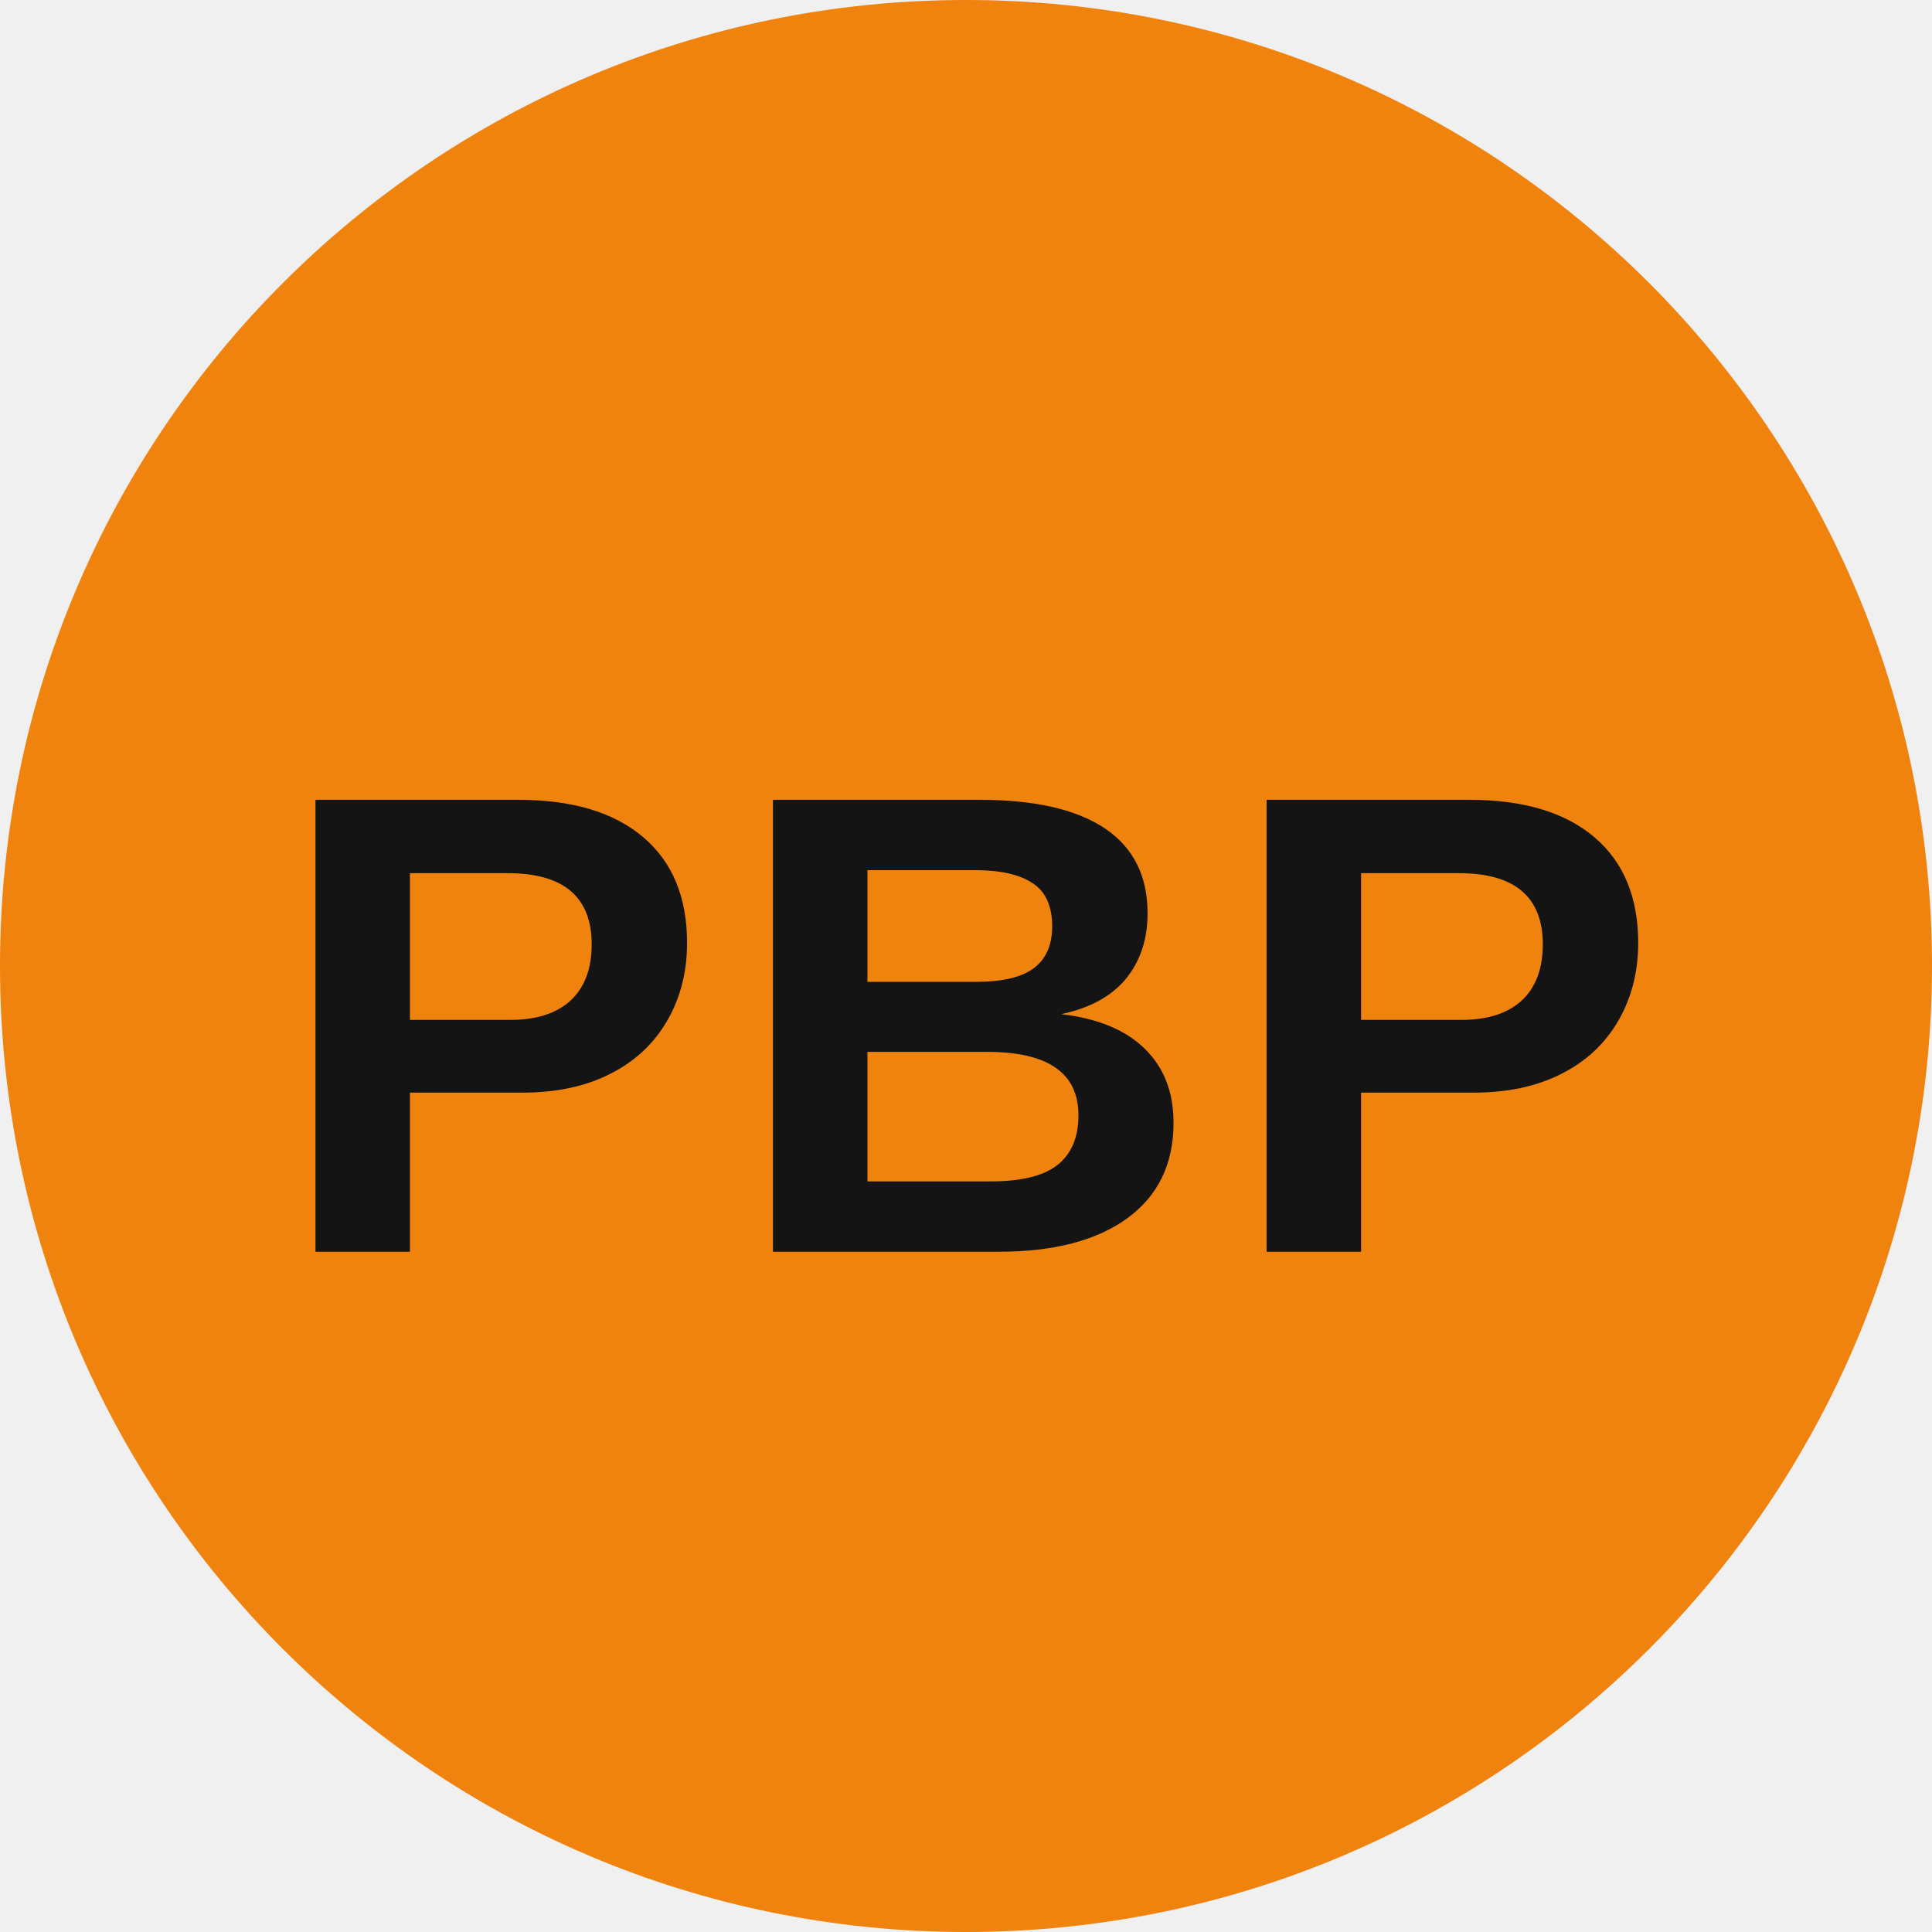
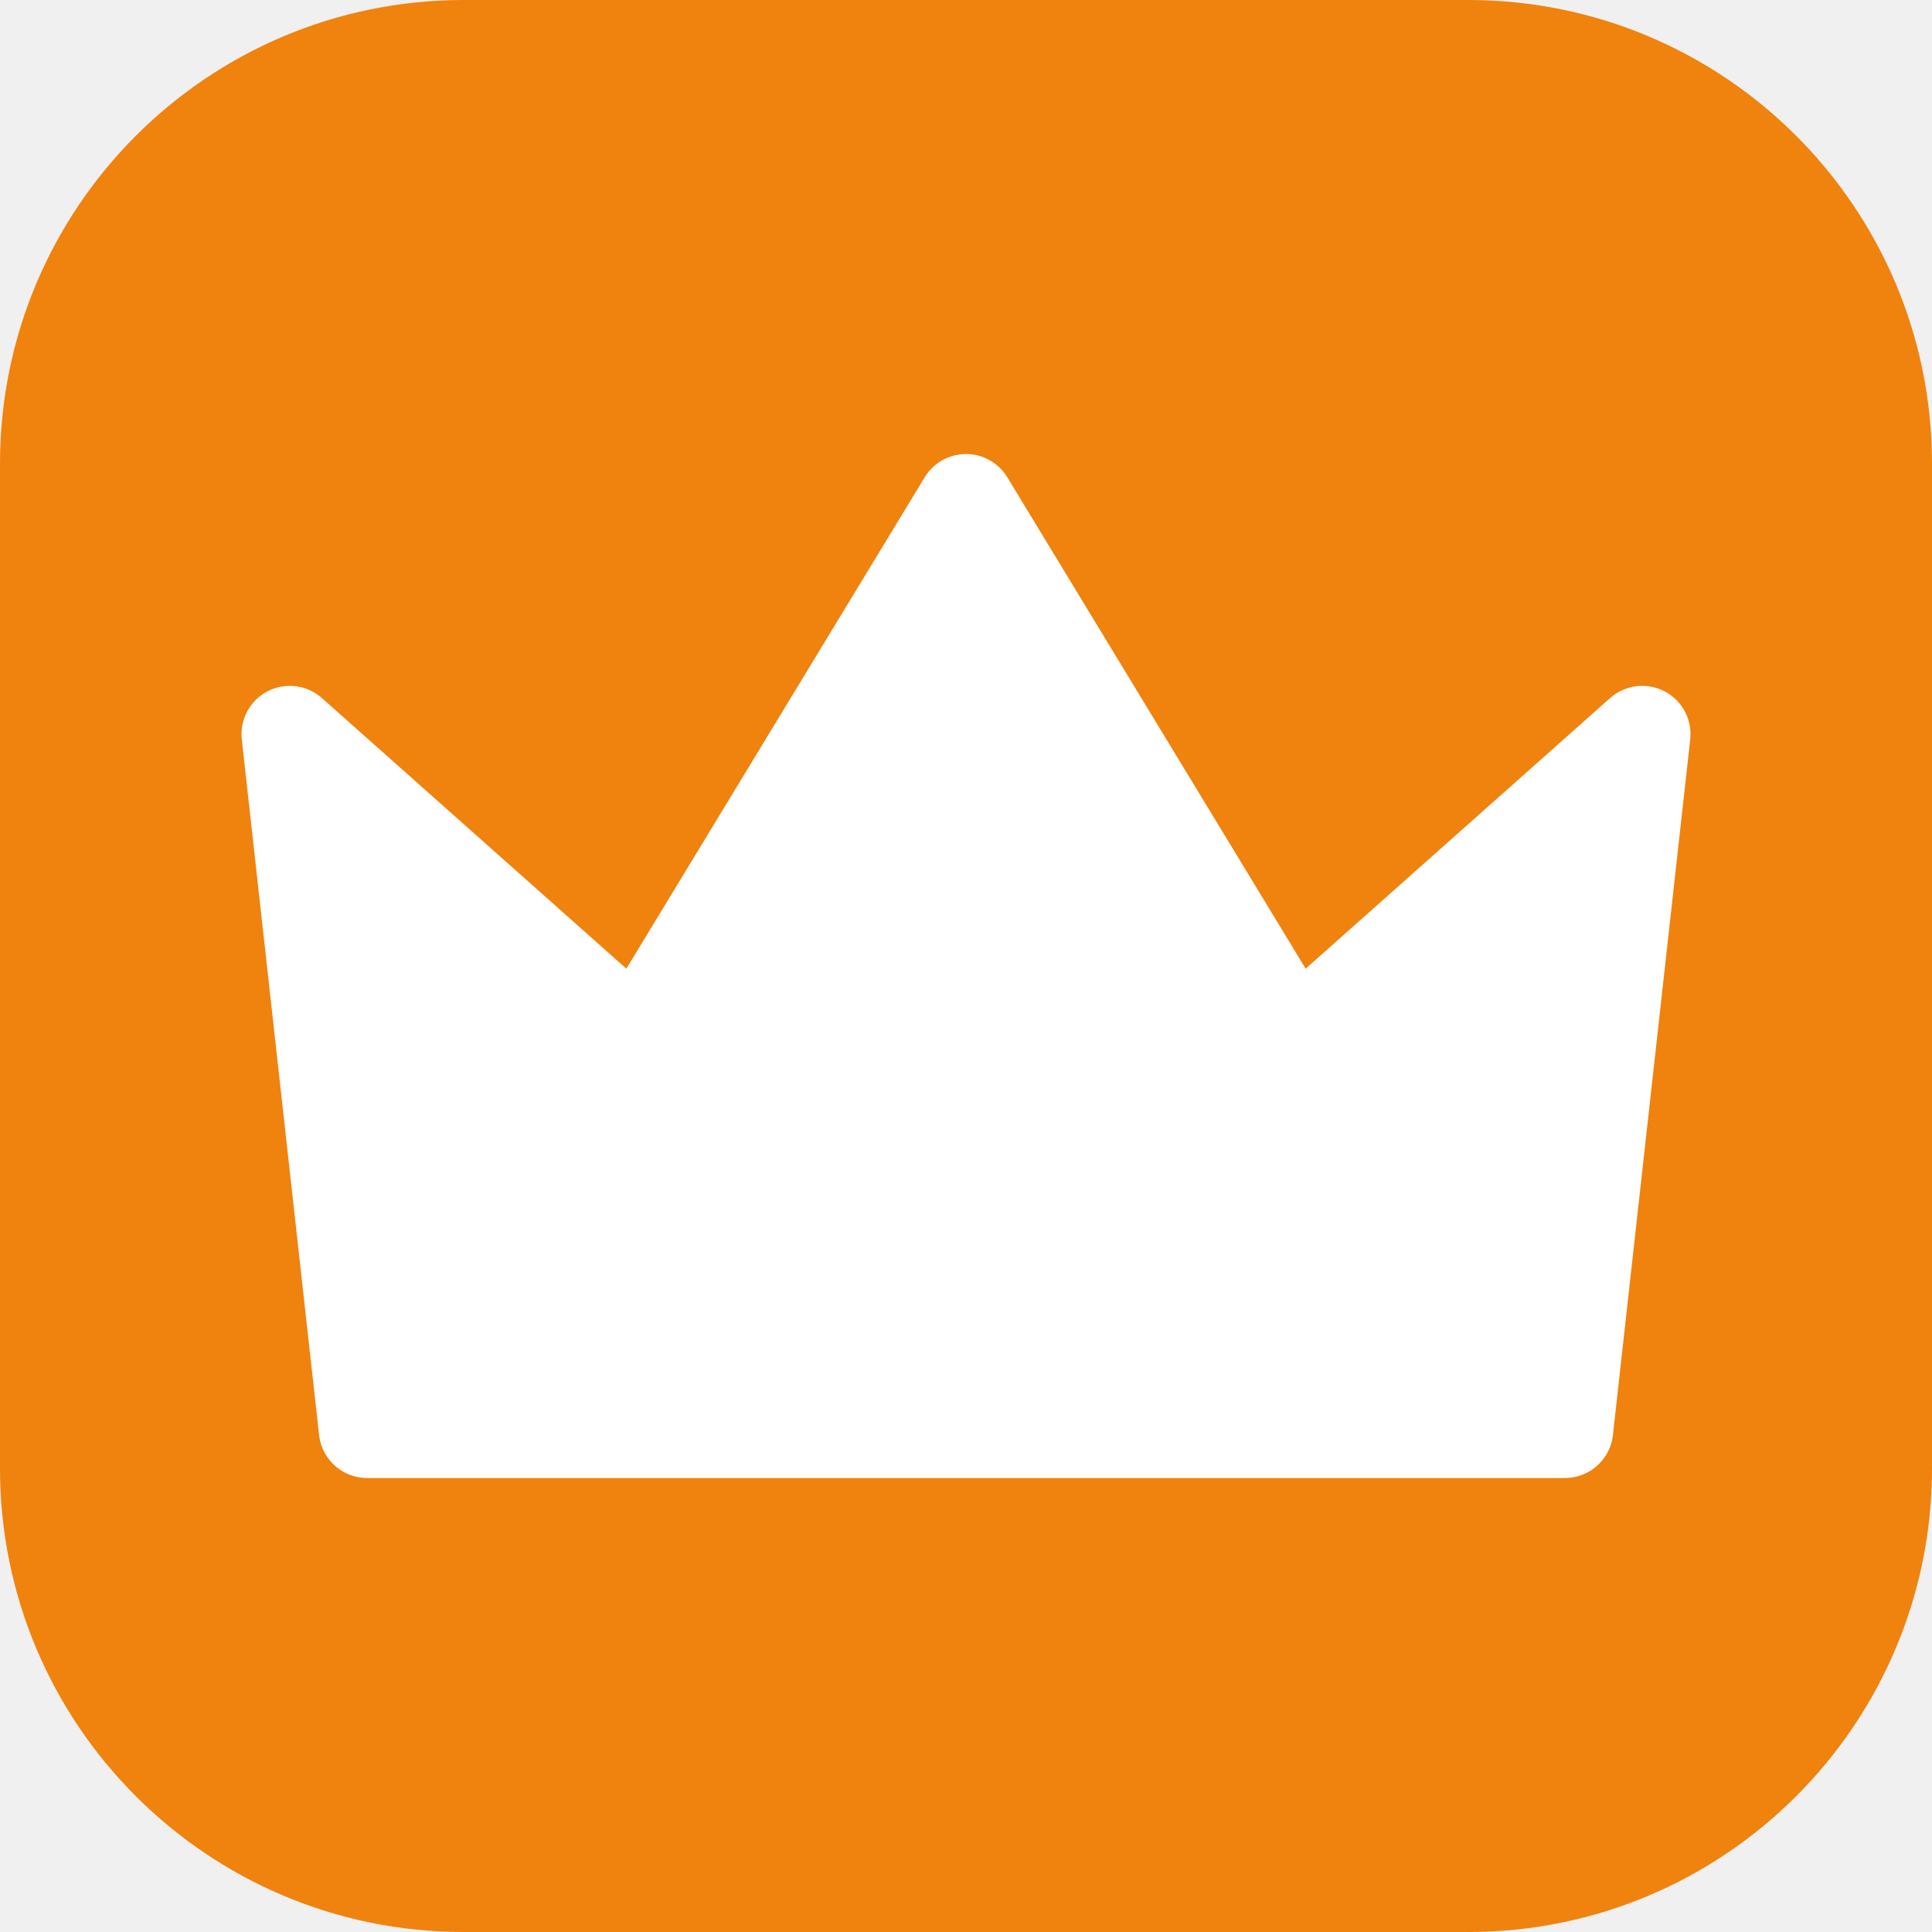
<svg xmlns="http://www.w3.org/2000/svg" viewBox="0 0 100 100">
-   <circle cx="50" cy="50" r="50" fill="#f0820e" />
-   <text x="50" y="53" font-family="Arial, sans-serif" font-weight="800" font-size="34" fill="#141414" text-anchor="middle" dominant-baseline="central" letter-spacing="1">PBP</text>
+   <rect width="100" height="100" rx="24" fill="#f0820e" />
+   <path fill="#ffffff" stroke="#ffffff" stroke-width="5" stroke-linejoin="round" d="M15 38 L33 54 L50 26 L67 54 L85 38 L81 74 L19 74 Z" />
</svg>
